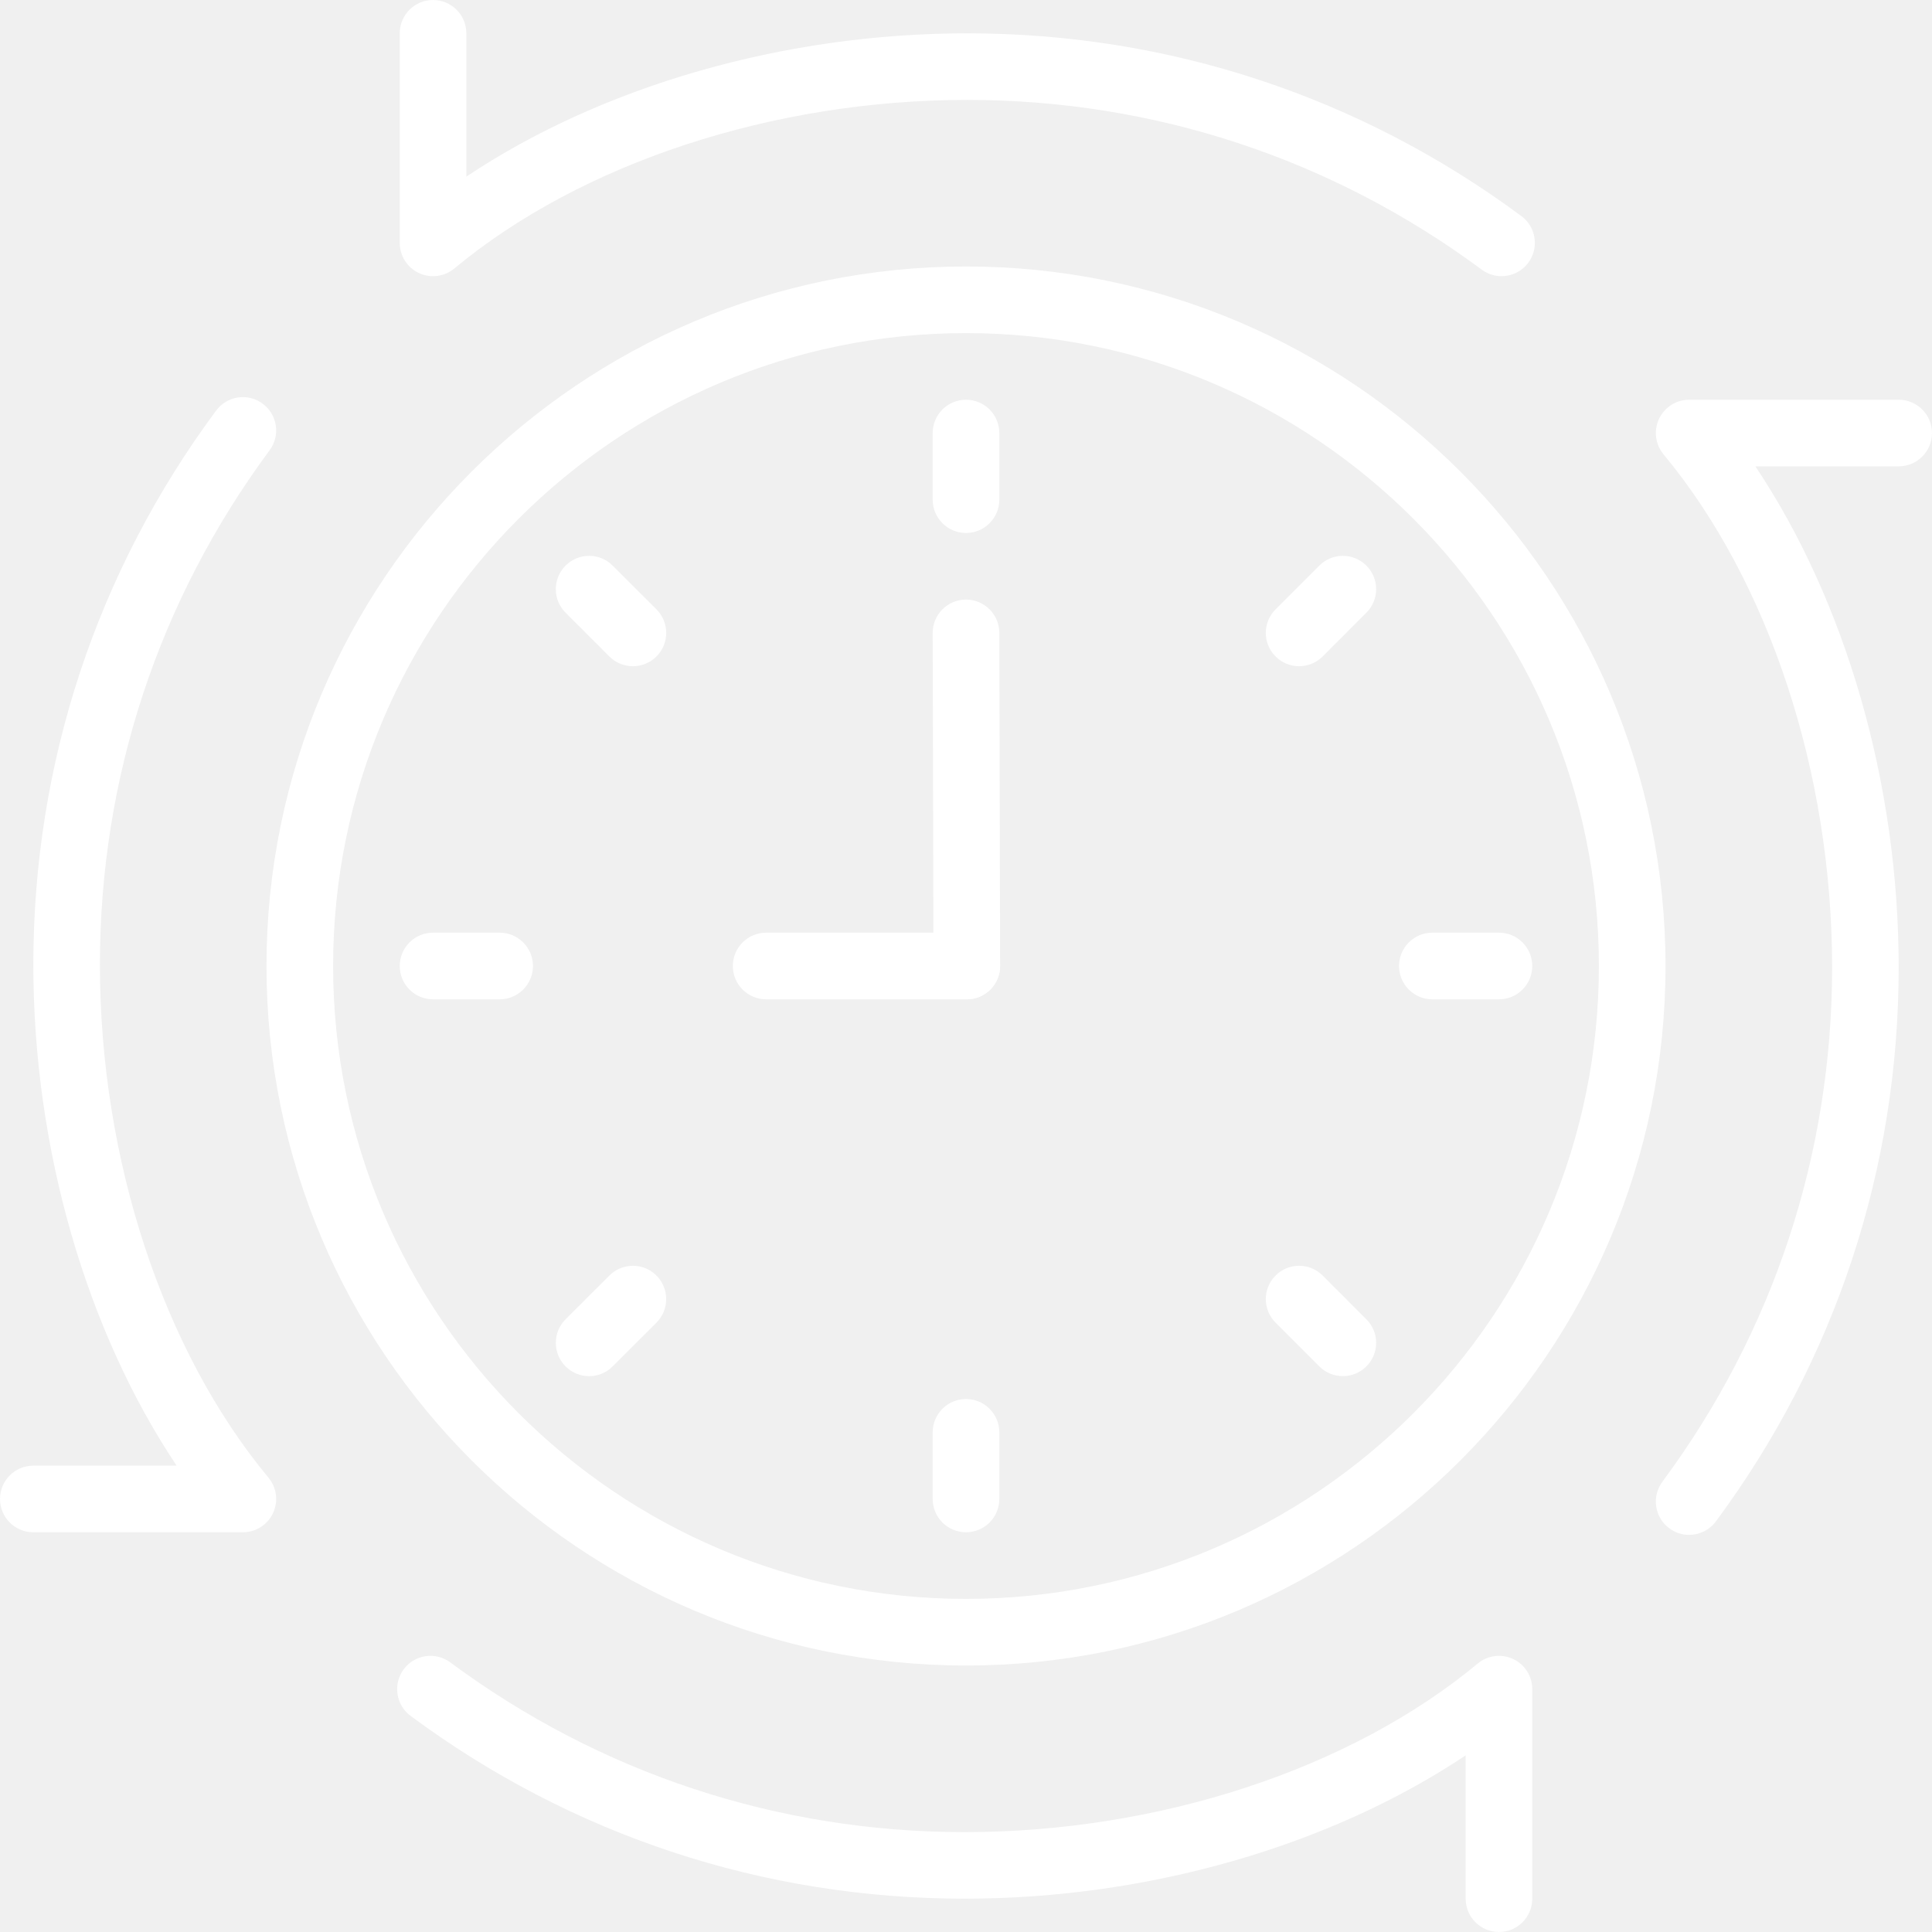
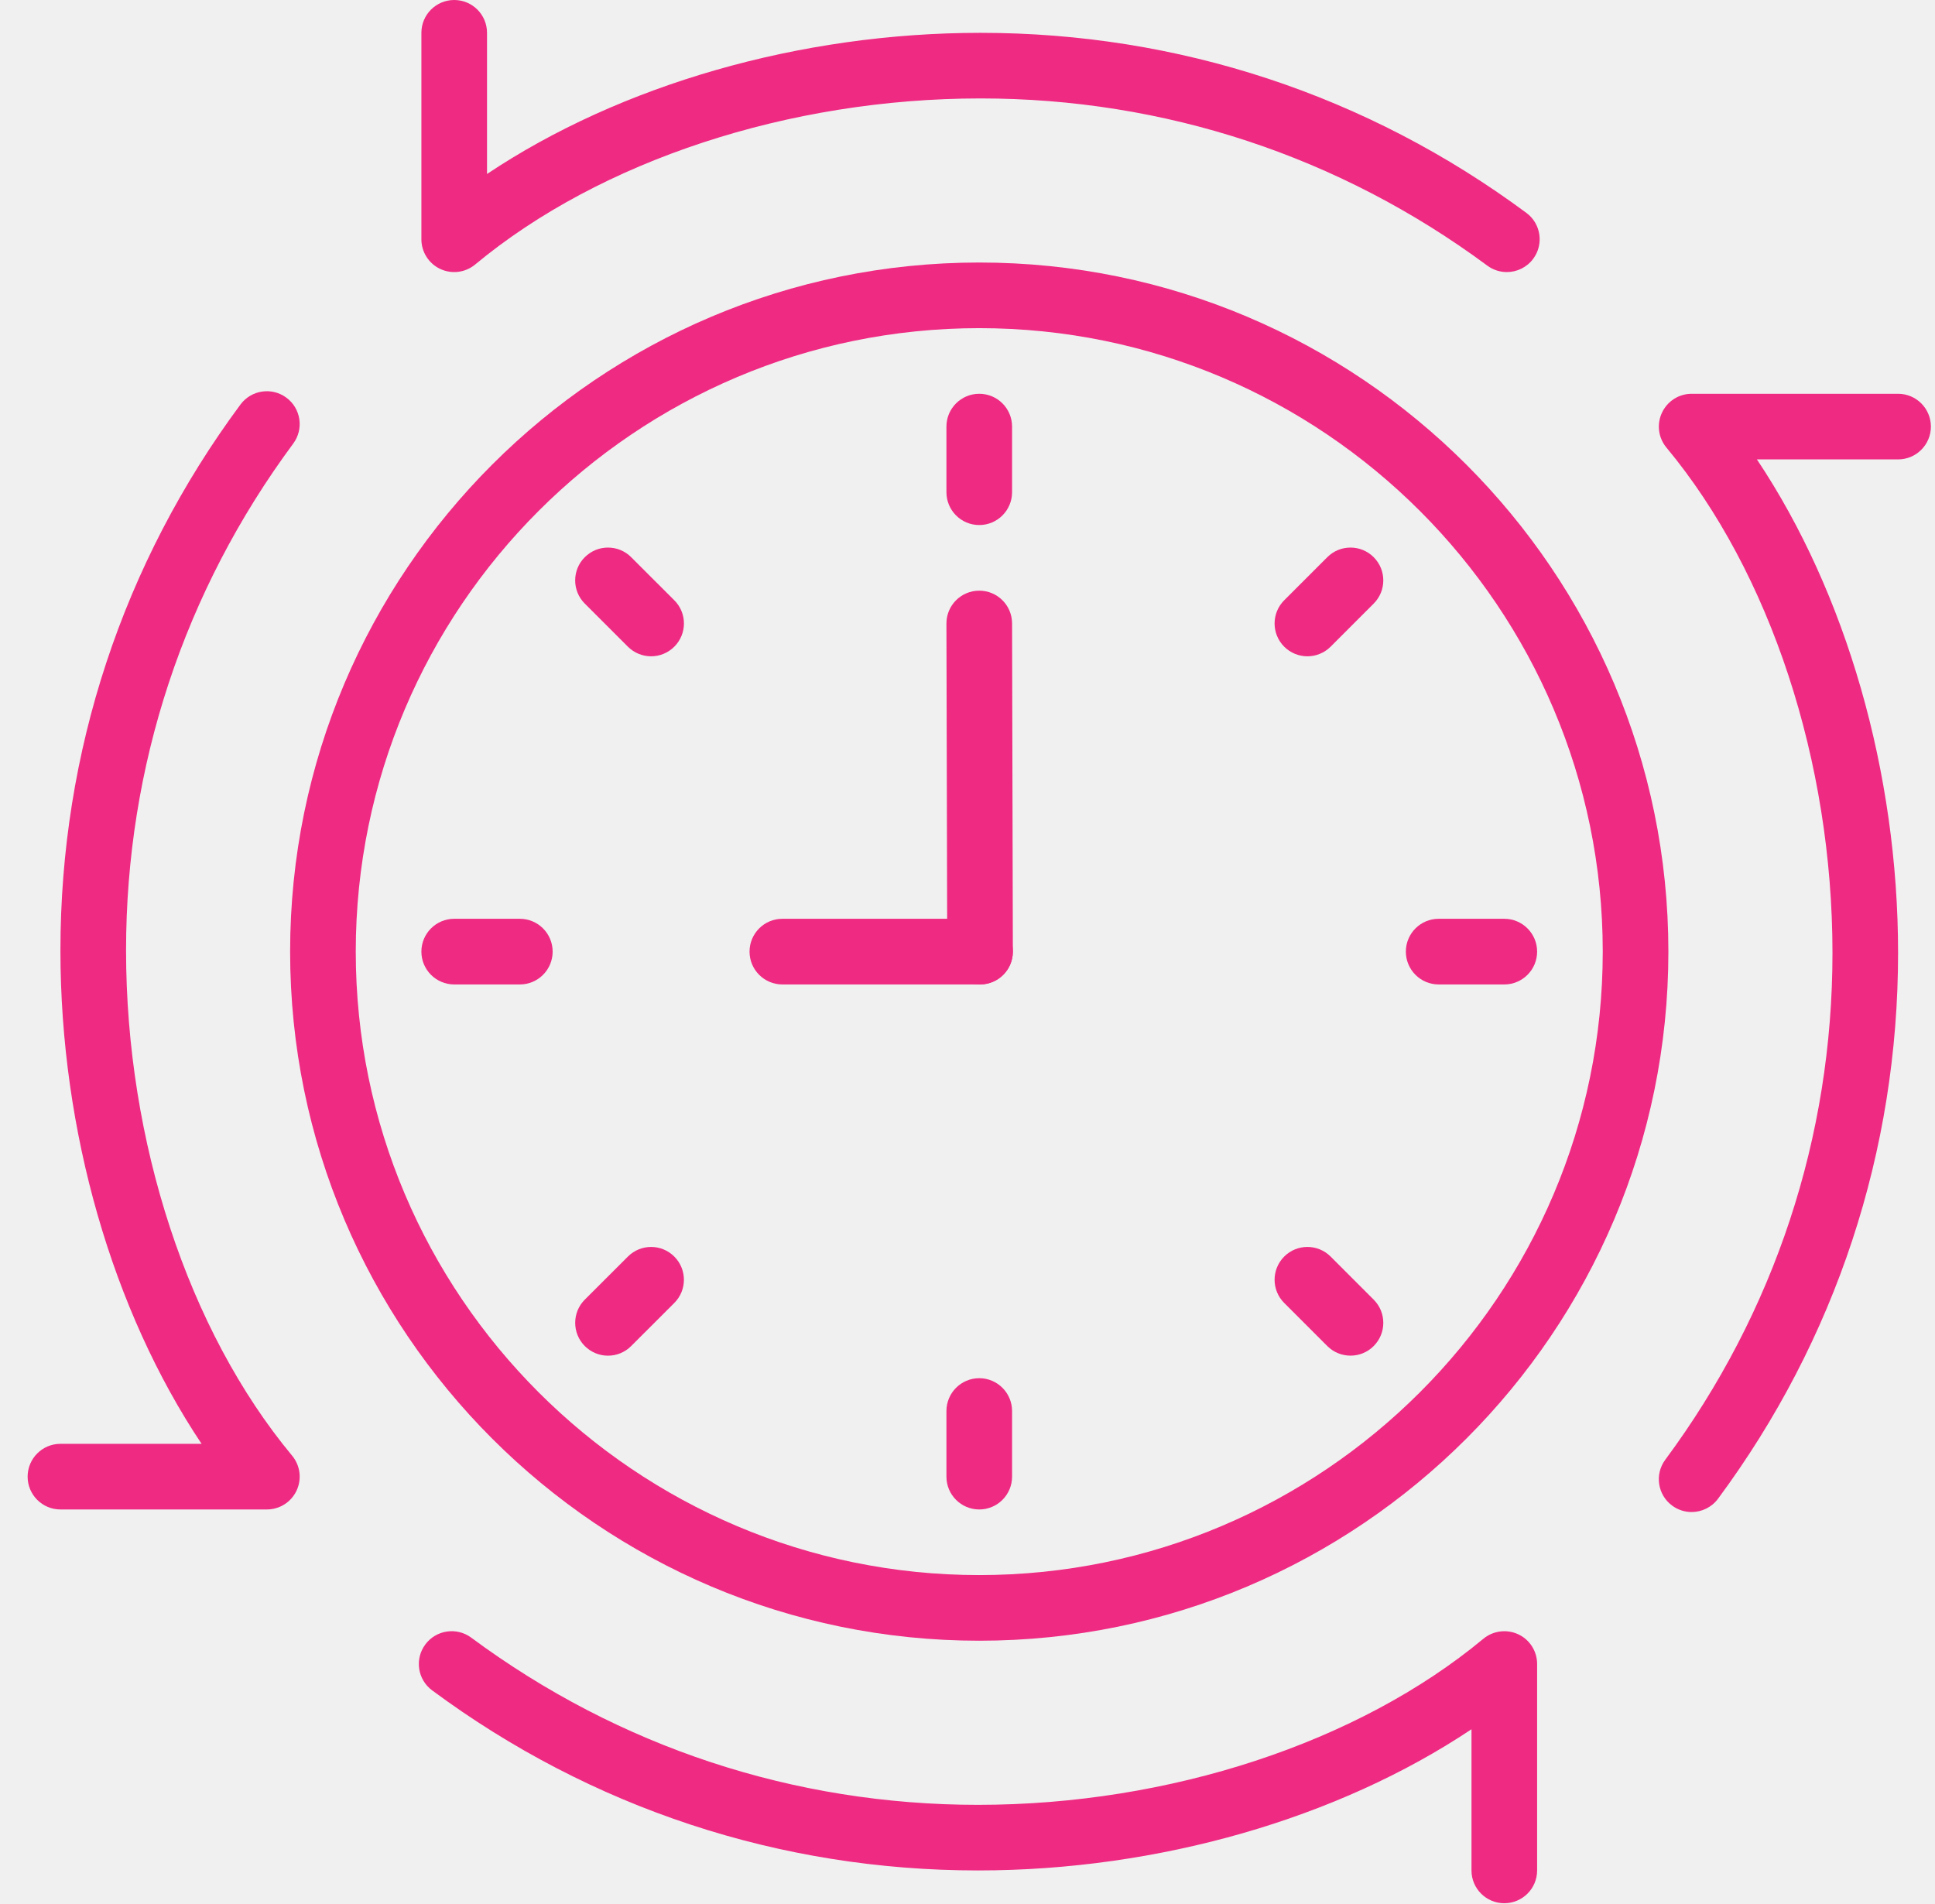
- <svg xmlns="http://www.w3.org/2000/svg" width="60" height="60" viewBox="0 0 60 60" fill="none">
-   <g clip-path="url(#clip0_335_9)">
-     <path d="M47.248 6.711C42.234 2.997 36.283 1.035 30.04 1.035C24.348 1.035 18.692 2.673 14.483 5.485V1.035C14.483 0.463 14.019 0 13.448 0C12.877 0 12.414 0.463 12.414 1.035V7.542C12.414 7.944 12.645 8.309 13.008 8.479C13.371 8.649 13.801 8.595 14.109 8.338C18.055 5.061 24.01 3.103 30.04 3.103C35.837 3.103 41.361 4.926 46.017 8.374C46.202 8.511 46.417 8.577 46.631 8.577C46.948 8.577 47.26 8.432 47.463 8.158C47.803 7.699 47.707 7.051 47.248 6.711Z" fill="white" />
-     <path d="M58.965 12.414H52.458C52.056 12.414 51.693 12.647 51.522 13.01C51.352 13.373 51.407 13.802 51.663 14.111C54.94 18.055 56.898 24.011 56.898 30.041C56.898 35.838 55.075 41.362 51.627 46.017C51.287 46.476 51.383 47.124 51.842 47.464C52.027 47.601 52.242 47.667 52.457 47.667C52.773 47.667 53.086 47.522 53.289 47.248C57.003 42.234 58.965 36.283 58.965 30.041C58.965 24.348 57.327 18.691 54.515 14.483H58.965C59.537 14.483 60 14.019 60 13.448C60 12.877 59.536 12.414 58.965 12.414Z" fill="white" />
-     <path d="M46.992 51.522C46.629 51.353 46.201 51.405 45.892 51.663C41.946 54.94 35.991 56.898 29.961 56.898C24.163 56.898 18.639 55.075 13.984 51.627C13.525 51.287 12.877 51.383 12.537 51.842C12.197 52.301 12.293 52.949 12.752 53.289C17.766 57.003 23.717 58.965 29.96 58.965C35.652 58.965 41.308 57.327 45.517 54.515V58.965C45.517 59.537 45.981 60 46.552 60C47.123 60 47.586 59.537 47.586 58.965V52.458C47.586 52.056 47.355 51.691 46.992 51.522Z" fill="white" />
-     <path d="M8.338 45.891C5.061 41.945 3.103 35.991 3.103 29.96C3.103 24.163 4.926 18.639 8.373 13.984C8.713 13.525 8.617 12.877 8.158 12.537C7.699 12.195 7.051 12.293 6.711 12.752C2.997 17.766 1.035 23.716 1.035 29.96C1.035 35.652 2.673 41.308 5.485 45.517H1.035C0.463 45.517 0 45.981 0 46.552C0 47.123 0.463 47.586 1.035 47.586H7.542C7.944 47.586 8.308 47.355 8.479 46.991C8.649 46.628 8.595 46.199 8.338 45.891Z" fill="white" />
-     <path d="M31.035 19.653C31.034 19.082 30.57 18.621 30 18.621C30 18.621 29.999 18.621 29.998 18.621C29.426 18.622 28.964 19.086 28.965 19.657L28.99 30.002C28.991 30.573 29.455 31.034 30.025 31.034C30.026 31.034 30.027 31.034 30.027 31.034C30.599 31.033 31.06 30.569 31.059 29.998L31.035 19.653Z" fill="white" />
-     <path d="M30.025 28.965H23.793C23.222 28.965 22.759 29.429 22.759 30C22.759 30.571 23.222 31.035 23.793 31.035H30.025C30.596 31.035 31.059 30.571 31.059 30C31.059 29.429 30.596 28.965 30.025 28.965Z" fill="white" />
-     <path d="M30 8.276C18.022 8.276 8.276 18.021 8.276 30C8.276 41.979 18.022 51.724 30 51.724C41.979 51.724 51.724 41.979 51.724 30C51.724 18.021 41.979 8.276 30 8.276ZM30 49.655C19.162 49.655 10.345 40.838 10.345 30C10.345 19.162 19.162 10.345 30 10.345C40.838 10.345 49.655 19.162 49.655 30C49.655 40.838 40.838 49.655 30 49.655Z" fill="white" />
-     <path d="M15.517 28.965H13.448C12.877 28.965 12.414 29.429 12.414 30C12.414 30.571 12.877 31.035 13.448 31.035H15.517C16.088 31.035 16.552 30.571 16.552 30C16.552 29.429 16.088 28.965 15.517 28.965Z" fill="white" />
-     <path d="M46.552 28.965H44.483C43.912 28.965 43.448 29.429 43.448 30C43.448 30.571 43.912 31.035 44.483 31.035H46.552C47.123 31.035 47.586 30.571 47.586 30C47.586 29.429 47.123 28.965 46.552 28.965Z" fill="white" />
-     <path d="M30 43.448C29.429 43.448 28.965 43.912 28.965 44.483V46.552C28.965 47.123 29.429 47.586 30 47.586C30.571 47.586 31.035 47.123 31.035 46.552V44.483C31.035 43.912 30.571 43.448 30 43.448Z" fill="white" />
-     <path d="M30 12.414C29.429 12.414 28.965 12.877 28.965 13.448V15.517C28.965 16.088 29.429 16.552 30 16.552C30.571 16.552 31.035 16.088 31.035 15.517V13.448C31.035 12.877 30.571 12.414 30 12.414Z" fill="white" />
-     <path d="M20.387 39.614C19.983 39.209 19.328 39.209 18.924 39.614L17.564 40.972C17.161 41.375 17.161 42.03 17.564 42.434C17.766 42.636 18.031 42.738 18.296 42.738C18.561 42.738 18.826 42.637 19.027 42.434L20.387 41.076C20.79 40.673 20.79 40.018 20.387 39.614Z" fill="white" />
-     <path d="M42.434 17.566C42.03 17.161 41.376 17.161 40.972 17.566L39.614 18.924C39.209 19.328 39.209 19.982 39.614 20.387C39.815 20.588 40.08 20.69 40.345 20.69C40.61 20.69 40.874 20.588 41.076 20.387L42.434 19.028C42.839 18.624 42.839 17.97 42.434 17.566Z" fill="white" />
-     <path d="M42.434 40.972L41.076 39.613C40.672 39.209 40.018 39.209 39.614 39.613C39.209 40.018 39.209 40.672 39.614 41.076L40.972 42.434C41.173 42.636 41.438 42.737 41.703 42.737C41.968 42.737 42.233 42.637 42.434 42.434C42.839 42.03 42.839 41.376 42.434 40.972Z" fill="white" />
-     <path d="M20.387 18.924L19.027 17.566C18.624 17.161 17.969 17.161 17.564 17.566C17.16 17.97 17.16 18.625 17.564 19.028L18.924 20.387C19.125 20.588 19.39 20.69 19.655 20.69C19.92 20.69 20.185 20.588 20.387 20.387C20.791 19.982 20.791 19.327 20.387 18.924Z" fill="white" />
+ <svg xmlns="http://www.w3.org/2000/svg" width="61" height="60" viewBox="0 0 61 60" fill="none">
+   <g clip-path="url(#clip0_335_18)">
+     <path d="M48.118 6.711C43.104 2.997 37.154 1.035 30.911 1.035C25.218 1.035 19.562 2.673 15.353 5.485V1.035C15.353 0.463 14.89 0 14.319 0C13.748 0 13.284 0.463 13.284 1.035V7.542C13.284 7.944 13.516 8.309 13.879 8.479C14.242 8.649 14.671 8.595 14.98 8.338C18.925 5.061 24.881 3.103 30.911 3.103C36.707 3.103 42.231 4.926 46.887 8.374C47.072 8.511 47.288 8.577 47.502 8.577C47.818 8.577 48.131 8.432 48.334 8.158C48.674 7.699 48.578 7.051 48.118 6.711Z" fill="#EF2A82" />
+     <path d="M59.836 12.414H53.328C52.927 12.414 52.564 12.646 52.393 13.01C52.222 13.373 52.277 13.802 52.534 14.11C55.811 18.055 57.768 24.01 57.768 30.041C57.768 35.838 55.946 41.362 52.498 46.017C52.157 46.476 52.253 47.124 52.713 47.464C52.898 47.601 53.113 47.667 53.327 47.667C53.644 47.667 53.956 47.522 54.16 47.248C57.874 42.234 59.836 36.283 59.836 30.04C59.836 24.348 58.197 18.691 55.386 14.483H59.836C60.407 14.483 60.871 14.019 60.871 13.448C60.87 12.877 60.407 12.414 59.836 12.414Z" fill="#EF2A82" />
+     <path d="M47.863 51.522C47.5 51.353 47.072 51.406 46.762 51.663C42.817 54.94 36.861 56.898 30.831 56.898C25.034 56.898 19.51 55.075 14.855 51.627C14.396 51.287 13.748 51.383 13.408 51.842C13.067 52.301 13.163 52.949 13.623 53.289C18.637 57.003 24.587 58.966 30.83 58.966C36.523 58.966 42.179 57.327 46.388 54.515V58.966C46.388 59.537 46.851 60 47.422 60C47.993 60 48.457 59.537 48.457 58.966V52.458C48.457 52.056 48.225 51.691 47.863 51.522Z" fill="#EF2A82" />
+     <path d="M9.209 45.891C5.931 41.945 3.974 35.991 3.974 29.96C3.974 24.163 5.797 18.639 9.244 13.984C9.584 13.525 9.488 12.877 9.028 12.537C8.569 12.196 7.922 12.293 7.581 12.752C3.867 17.766 1.905 23.716 1.905 29.96C1.905 35.652 3.544 41.308 6.355 45.517H1.905C1.334 45.517 0.871 45.981 0.871 46.552C0.871 47.123 1.334 47.586 1.905 47.586H8.413C8.814 47.586 9.178 47.355 9.349 46.992C9.52 46.628 9.465 46.199 9.209 45.891Z" fill="#EF2A82" />
+     <path d="M31.905 19.653C31.904 19.082 31.441 18.621 30.871 18.621C30.871 18.621 30.869 18.621 30.869 18.621C30.296 18.622 29.835 19.086 29.836 19.657L29.861 30.002C29.862 30.573 30.325 31.034 30.895 31.034C30.896 31.034 30.898 31.034 30.898 31.034C31.47 31.033 31.931 30.569 31.93 29.998L31.905 19.653Z" fill="#EF2A82" />
+     <path d="M30.895 28.965H24.664C24.093 28.965 23.629 29.429 23.629 30C23.629 30.571 24.093 31.035 24.664 31.035H30.895C31.466 31.035 31.93 30.571 31.93 30C31.93 29.429 31.466 28.965 30.895 28.965Z" fill="#EF2A82" />
+     <path d="M30.871 8.276C18.892 8.276 9.146 18.021 9.146 30C9.146 41.979 18.892 51.724 30.871 51.724C42.85 51.724 52.595 41.979 52.595 30C52.595 18.021 42.85 8.276 30.871 8.276ZM30.871 49.655C20.032 49.655 11.215 40.838 11.215 30C11.215 19.162 20.032 10.345 30.871 10.345C41.709 10.345 50.526 19.162 50.526 30C50.526 40.838 41.709 49.655 30.871 49.655Z" fill="#EF2A82" />
+     <path d="M16.388 28.965H14.319C13.748 28.965 13.284 29.429 13.284 30C13.284 30.571 13.748 31.035 14.319 31.035H16.388C16.959 31.035 17.422 30.571 17.422 30C17.422 29.429 16.959 28.965 16.388 28.965Z" fill="#EF2A82" />
+     <path d="M47.422 28.965H45.353C44.782 28.965 44.319 29.429 44.319 30C44.319 30.571 44.782 31.035 45.353 31.035H47.422C47.993 31.035 48.457 30.571 48.457 30C48.457 29.429 47.993 28.965 47.422 28.965Z" fill="#EF2A82" />
+     <path d="M30.871 43.448C30.299 43.448 29.836 43.912 29.836 44.483V46.552C29.836 47.123 30.299 47.586 30.871 47.586C31.442 47.586 31.905 47.123 31.905 46.552V44.483C31.905 43.912 31.442 43.448 30.871 43.448Z" fill="#EF2A82" />
+     <path d="M30.871 12.414C30.299 12.414 29.836 12.877 29.836 13.448V15.517C29.836 16.088 30.299 16.552 30.871 16.552C31.442 16.552 31.905 16.088 31.905 15.517V13.448C31.905 12.877 31.442 12.414 30.871 12.414Z" fill="#EF2A82" />
+     <path d="M21.257 39.614C20.854 39.209 20.199 39.209 19.794 39.614L18.435 40.972C18.032 41.375 18.032 42.03 18.435 42.434C18.637 42.636 18.902 42.738 19.166 42.738C19.431 42.738 19.696 42.637 19.898 42.434L21.257 41.076C21.661 40.673 21.661 40.018 21.257 39.614Z" fill="#EF2A82" />
+     <path d="M43.305 17.566C42.901 17.161 42.247 17.161 41.842 17.566L40.484 18.924C40.08 19.328 40.08 19.982 40.484 20.387C40.686 20.588 40.951 20.69 41.215 20.69C41.48 20.69 41.745 20.588 41.947 20.387L43.305 19.028C43.709 18.624 43.709 17.97 43.305 17.566Z" fill="#EF2A82" />
+     <path d="M43.305 40.972L41.947 39.613C41.542 39.209 40.889 39.209 40.484 39.613C40.08 40.018 40.08 40.672 40.484 41.076L41.842 42.434C42.044 42.636 42.309 42.737 42.574 42.737C42.839 42.737 43.103 42.637 43.305 42.434C43.709 42.03 43.709 41.376 43.305 40.972Z" fill="#EF2A82" />
+     <path d="M21.257 18.924L19.898 17.566C19.494 17.161 18.84 17.161 18.435 17.566C18.031 17.97 18.031 18.625 18.435 19.028L19.794 20.387C19.996 20.588 20.261 20.69 20.526 20.69C20.791 20.69 21.055 20.588 21.257 20.387C21.662 19.982 21.662 19.327 21.257 18.924Z" fill="#EF2A82" />
  </g>
  <defs>
-     <clipPath id="clip0_335_9">
-       <rect width="60" height="60" fill="white" />
+     <clipPath id="clip0_335_18">
+       <rect width="60" height="60" fill="white" transform="translate(0.870605)" />
    </clipPath>
  </defs>
</svg>
